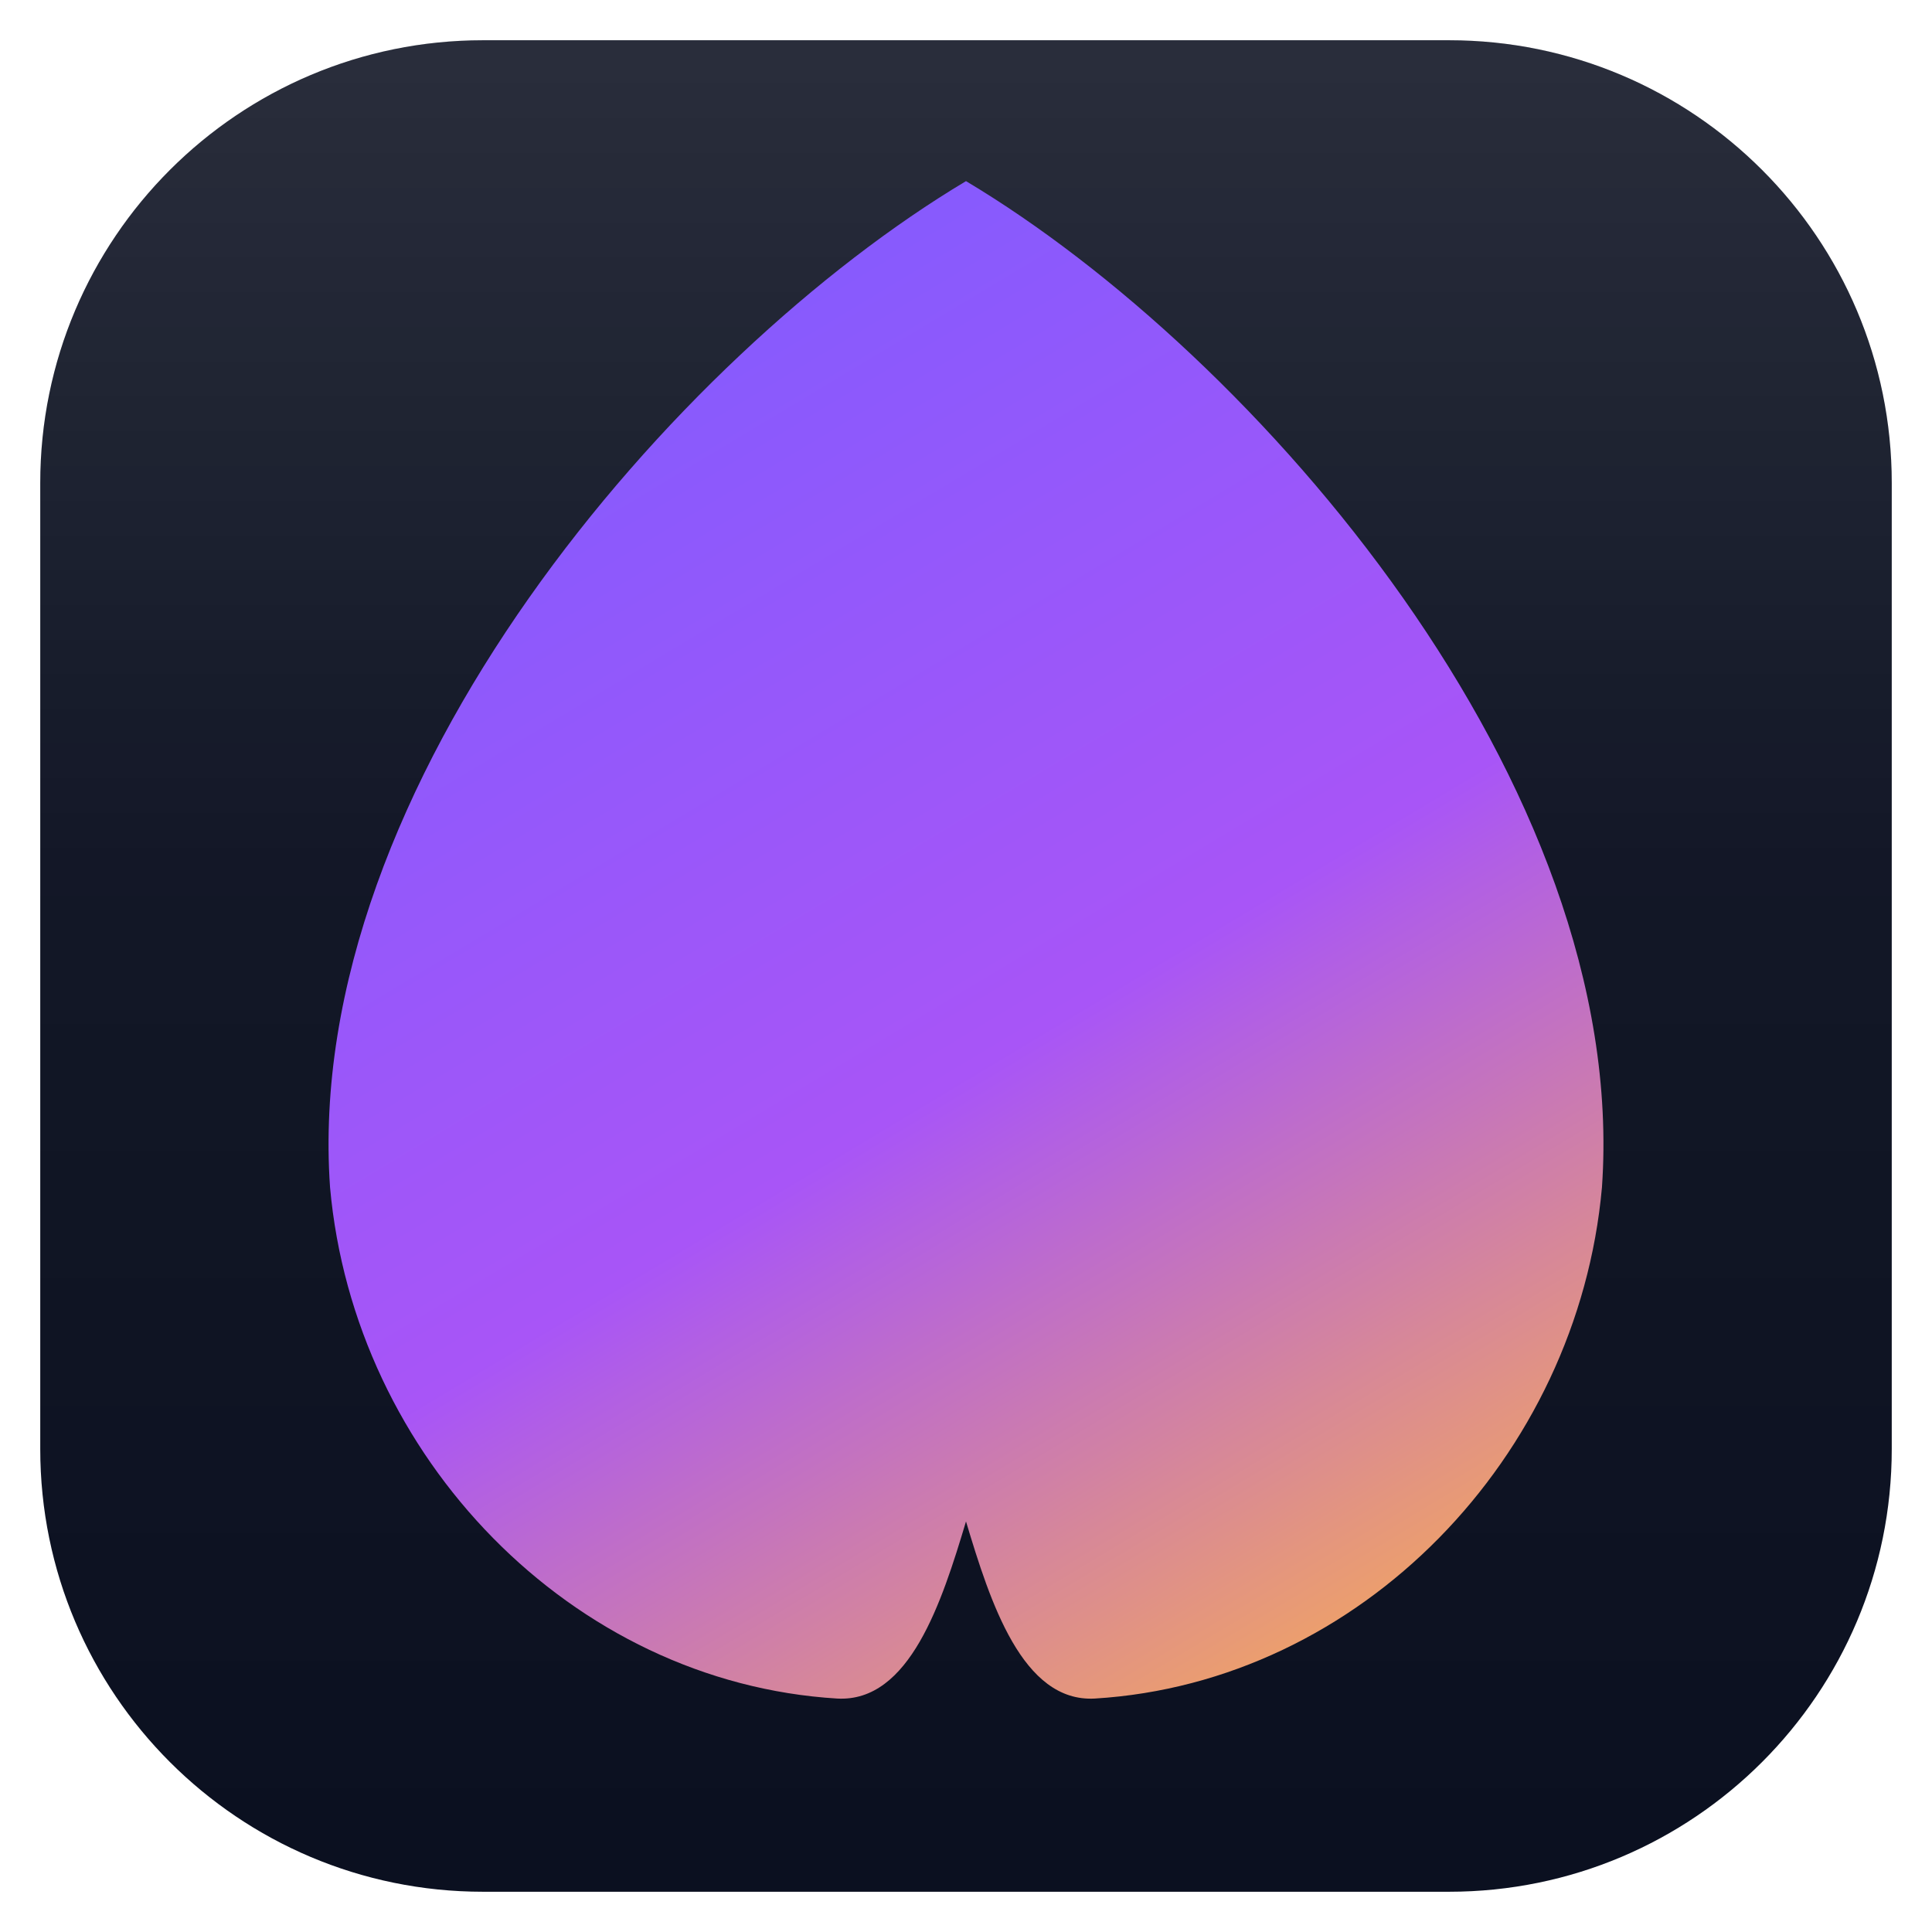
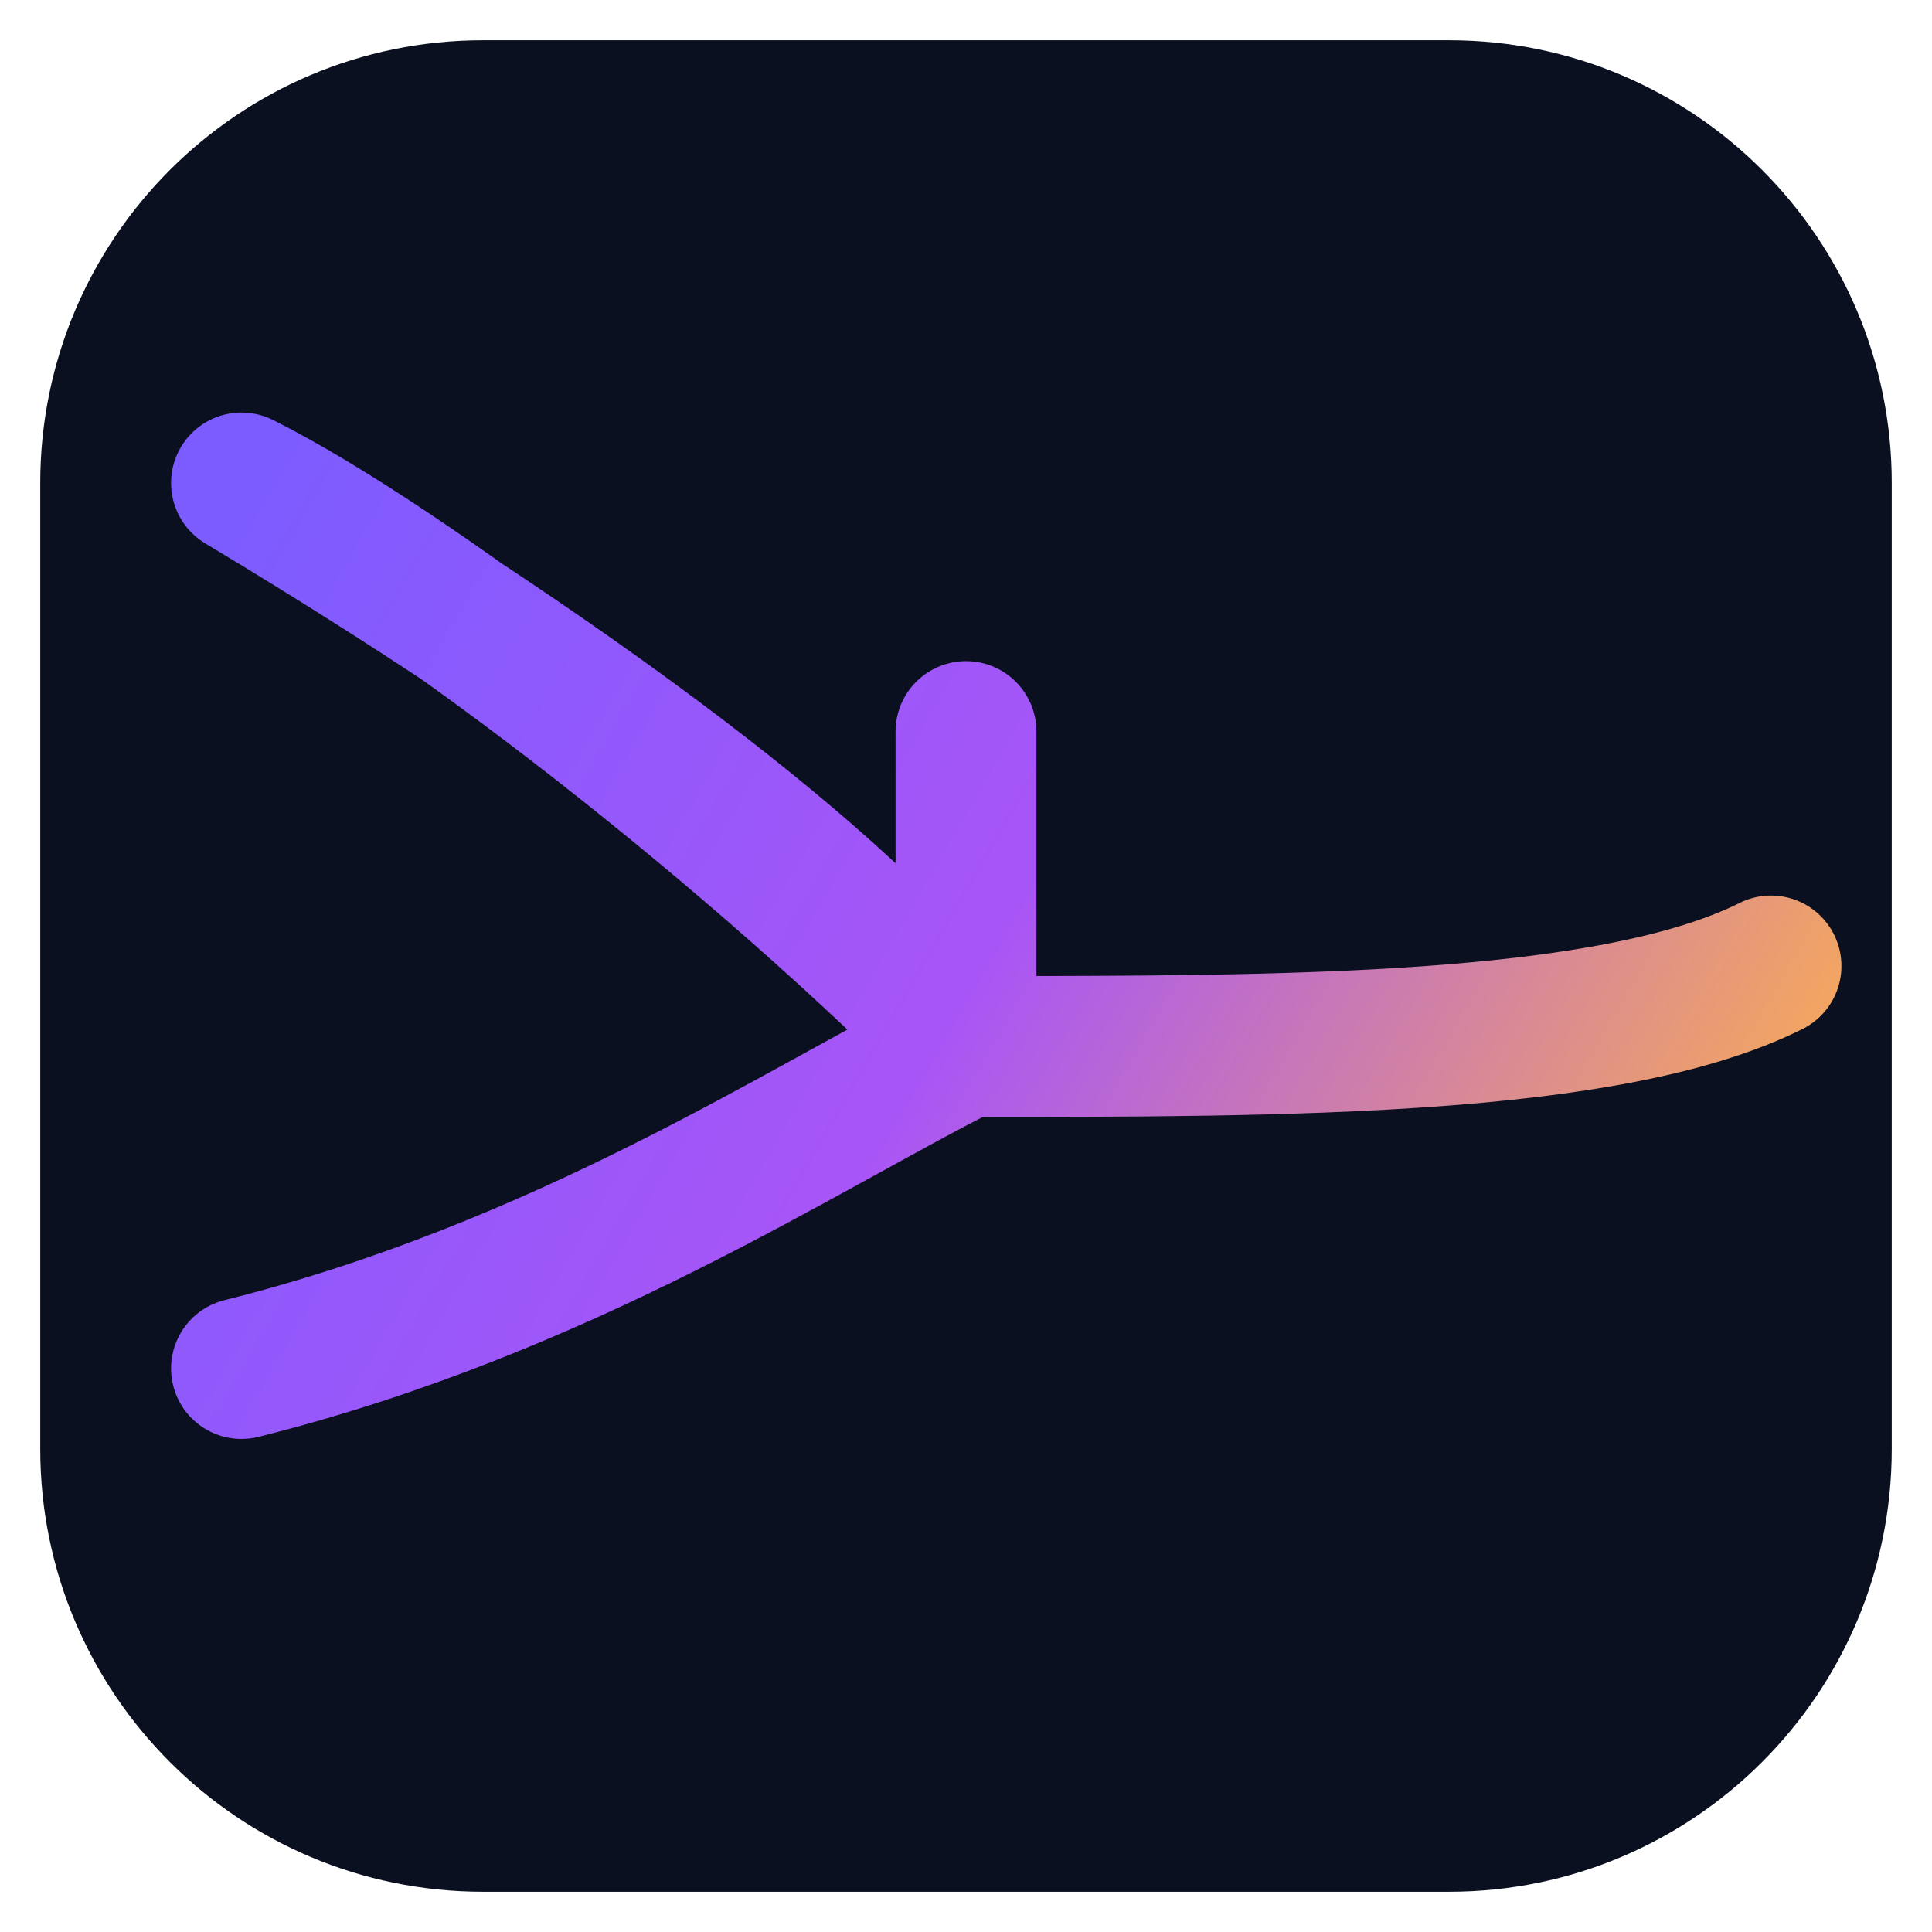
<svg xmlns="http://www.w3.org/2000/svg" viewBox="0 0 48 48" fill="none" role="img" aria-label="GetTrainMate">
  <defs>
-     <linearGradient id="fill" x1="12" y1="4" x2="36" y2="44" gradientUnits="userSpaceOnUse">
+     <linearGradient id="s" x1="6" y1="12" x2="44" y2="34" gradientUnits="userSpaceOnUse">
      <stop stop-color="#7C5CFF" />
-       <stop offset="0.55" stop-color="#A855F7" />
+       <stop offset="0.5" stop-color="#A855F7" />
      <stop offset="1" stop-color="#FFB347" />
-     </linearGradient>
-     <linearGradient id="glass" x1="24" y1="2" x2="24" y2="46" gradientUnits="userSpaceOnUse">
-       <stop stop-color="#FFFFFF" stop-opacity="0.12" />
-       <stop offset="0.45" stop-color="#FFFFFF" stop-opacity="0.03" />
-       <stop offset="1" stop-color="#FFFFFF" stop-opacity="0" />
    </linearGradient>
  </defs>
  <rect x="1" y="1" width="46" height="46" rx="11" fill="#0B1020" />
-   <rect x="1" y="1" width="46" height="46" rx="11" fill="url(#glass)" />
-   <path d="M24 4.5 C31.2 8.8 40.5 19.5 39.8 29.5 C39.2 36.2 33.8 41.8 27.2 42.2 C25.4 42.3 24.6 39.8 24 37.8 C23.4 39.8 22.6 42.3 20.8 42.2 C14.2 41.8 8.8 36.2 8.2 29.5 C7.5 19.5 16.8 8.8 24 4.5 Z" fill="url(#fill)" />
+   <path d="M 6 34 C 14 32, 20 28, 24 26 C 18 20, 10 14, 6 12 C 16 18, 22 23, 24 26 C 24 10, 24 23, 24 26 C 32 26, 40 26, 44 24" stroke="url(#s)" stroke-width="3.5" stroke-linecap="round" stroke-linejoin="round" fill="none" />
</svg>
